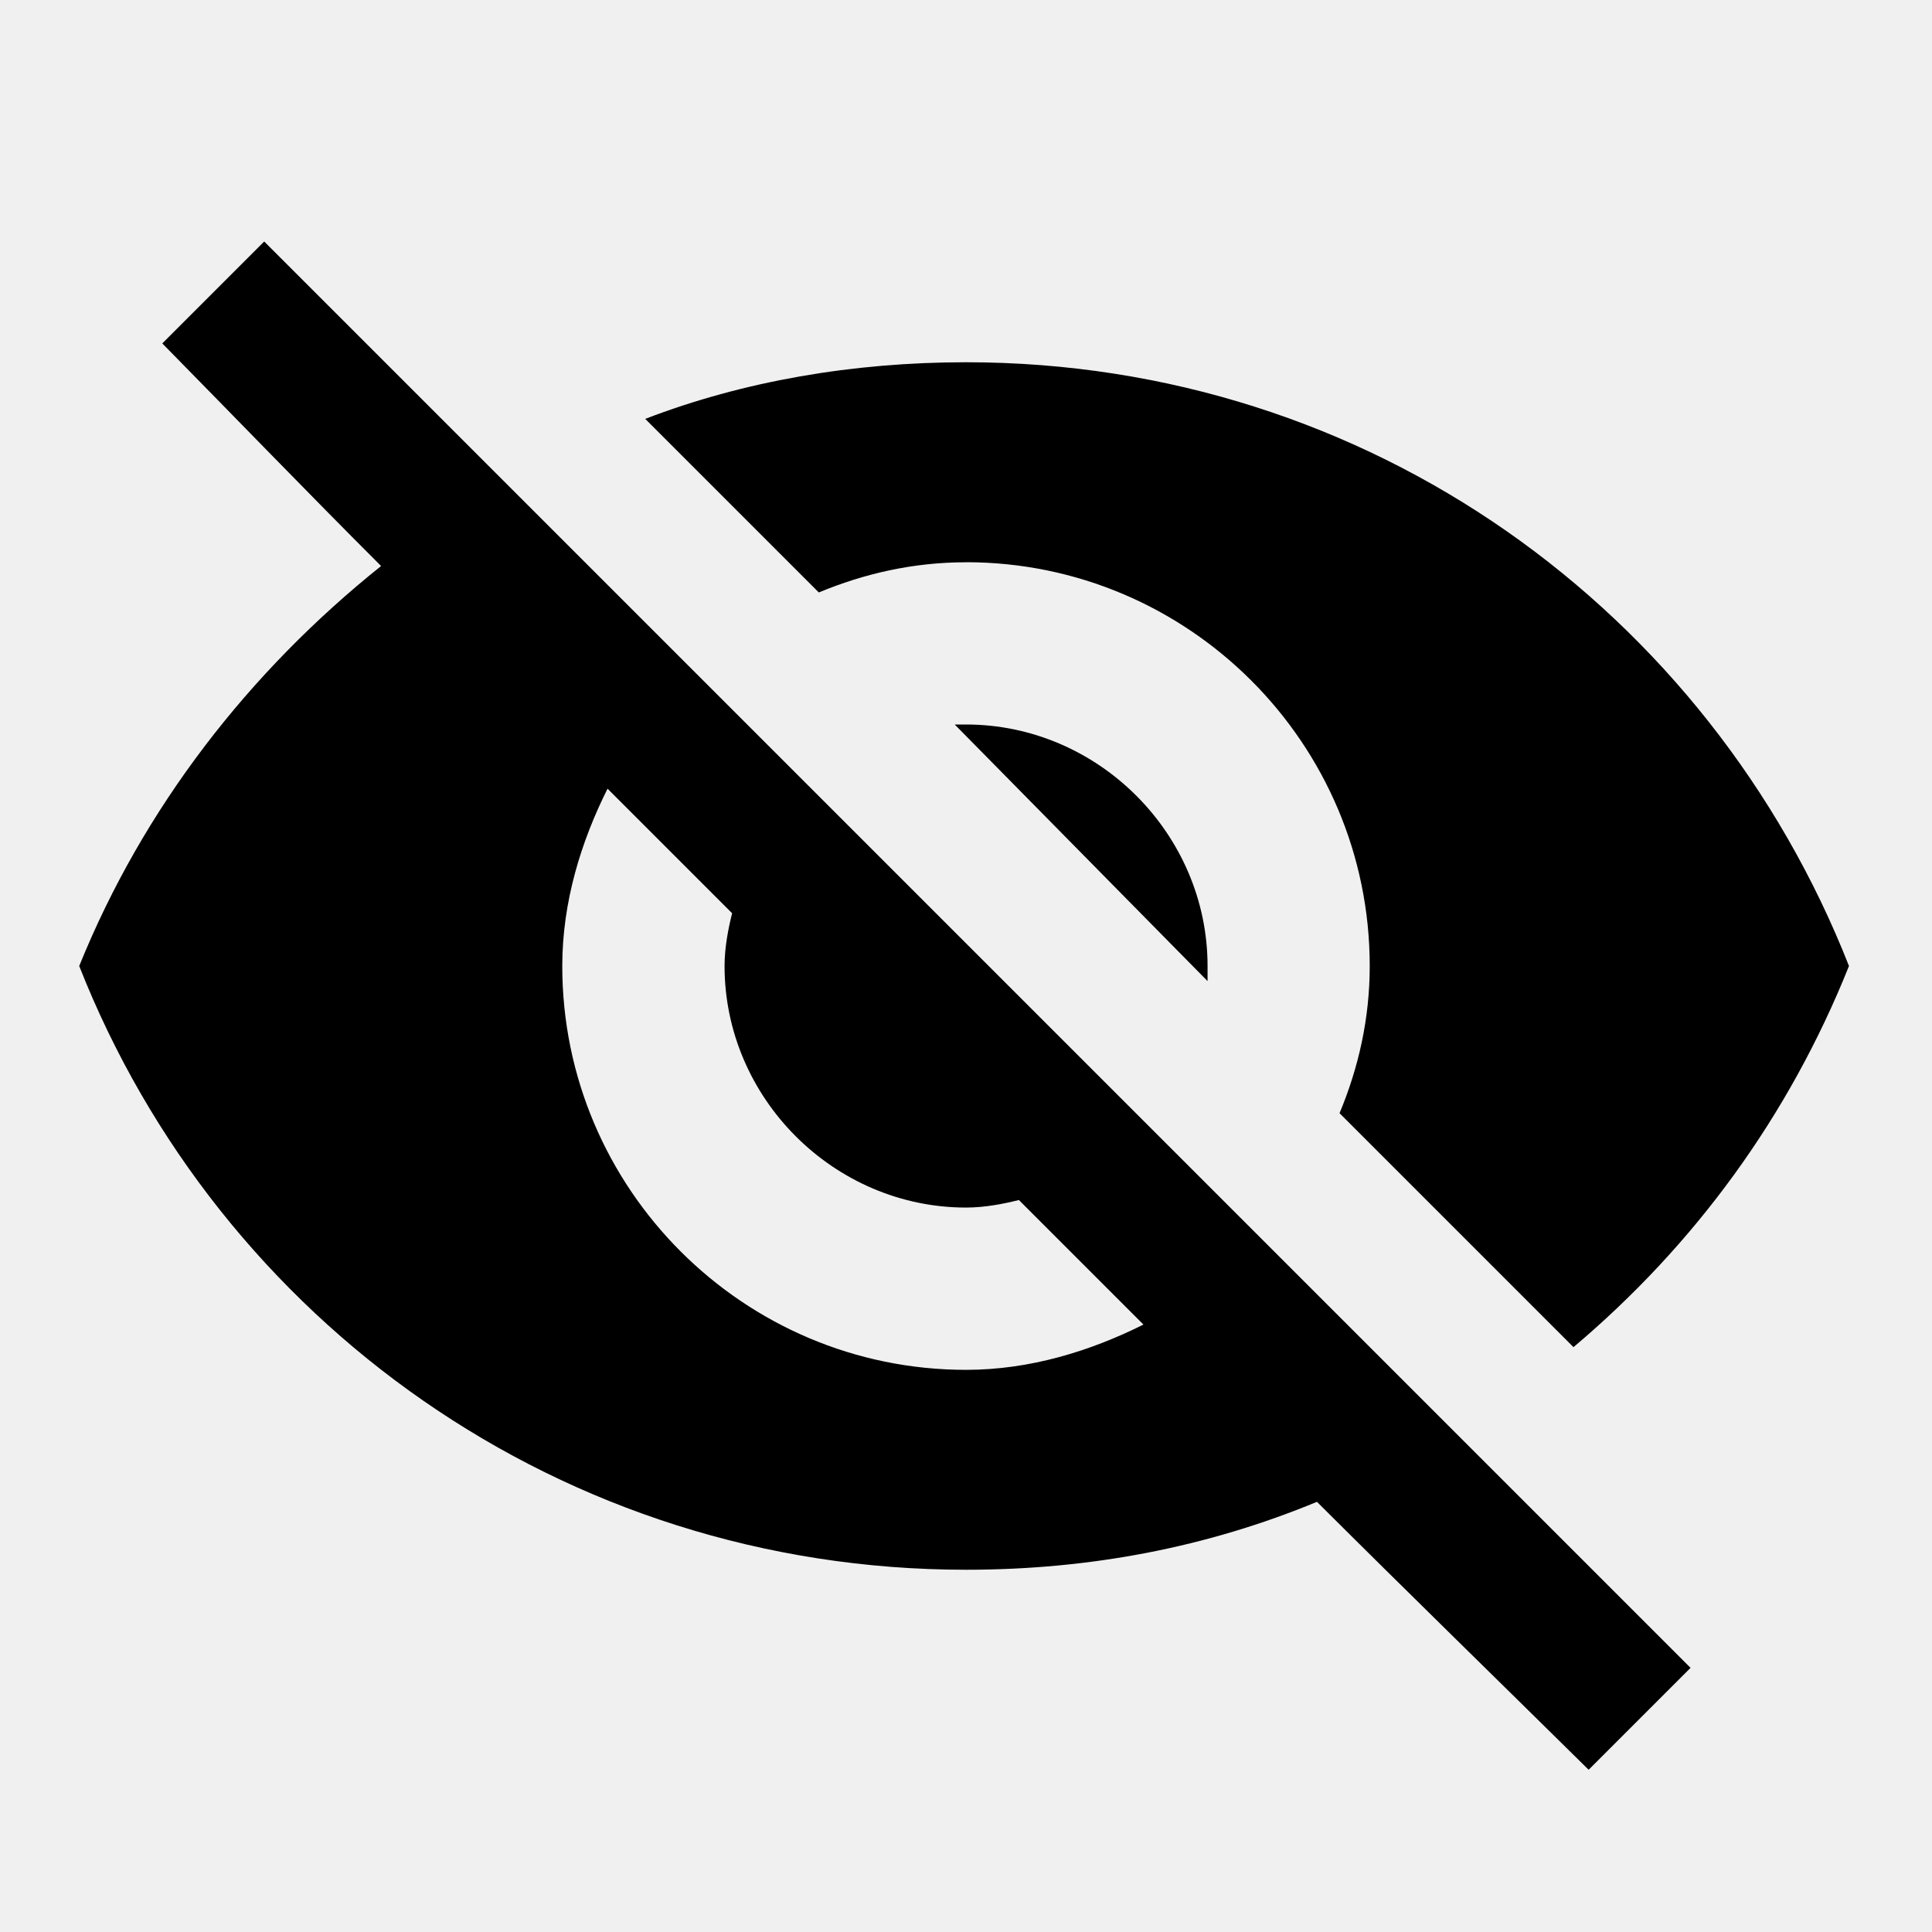
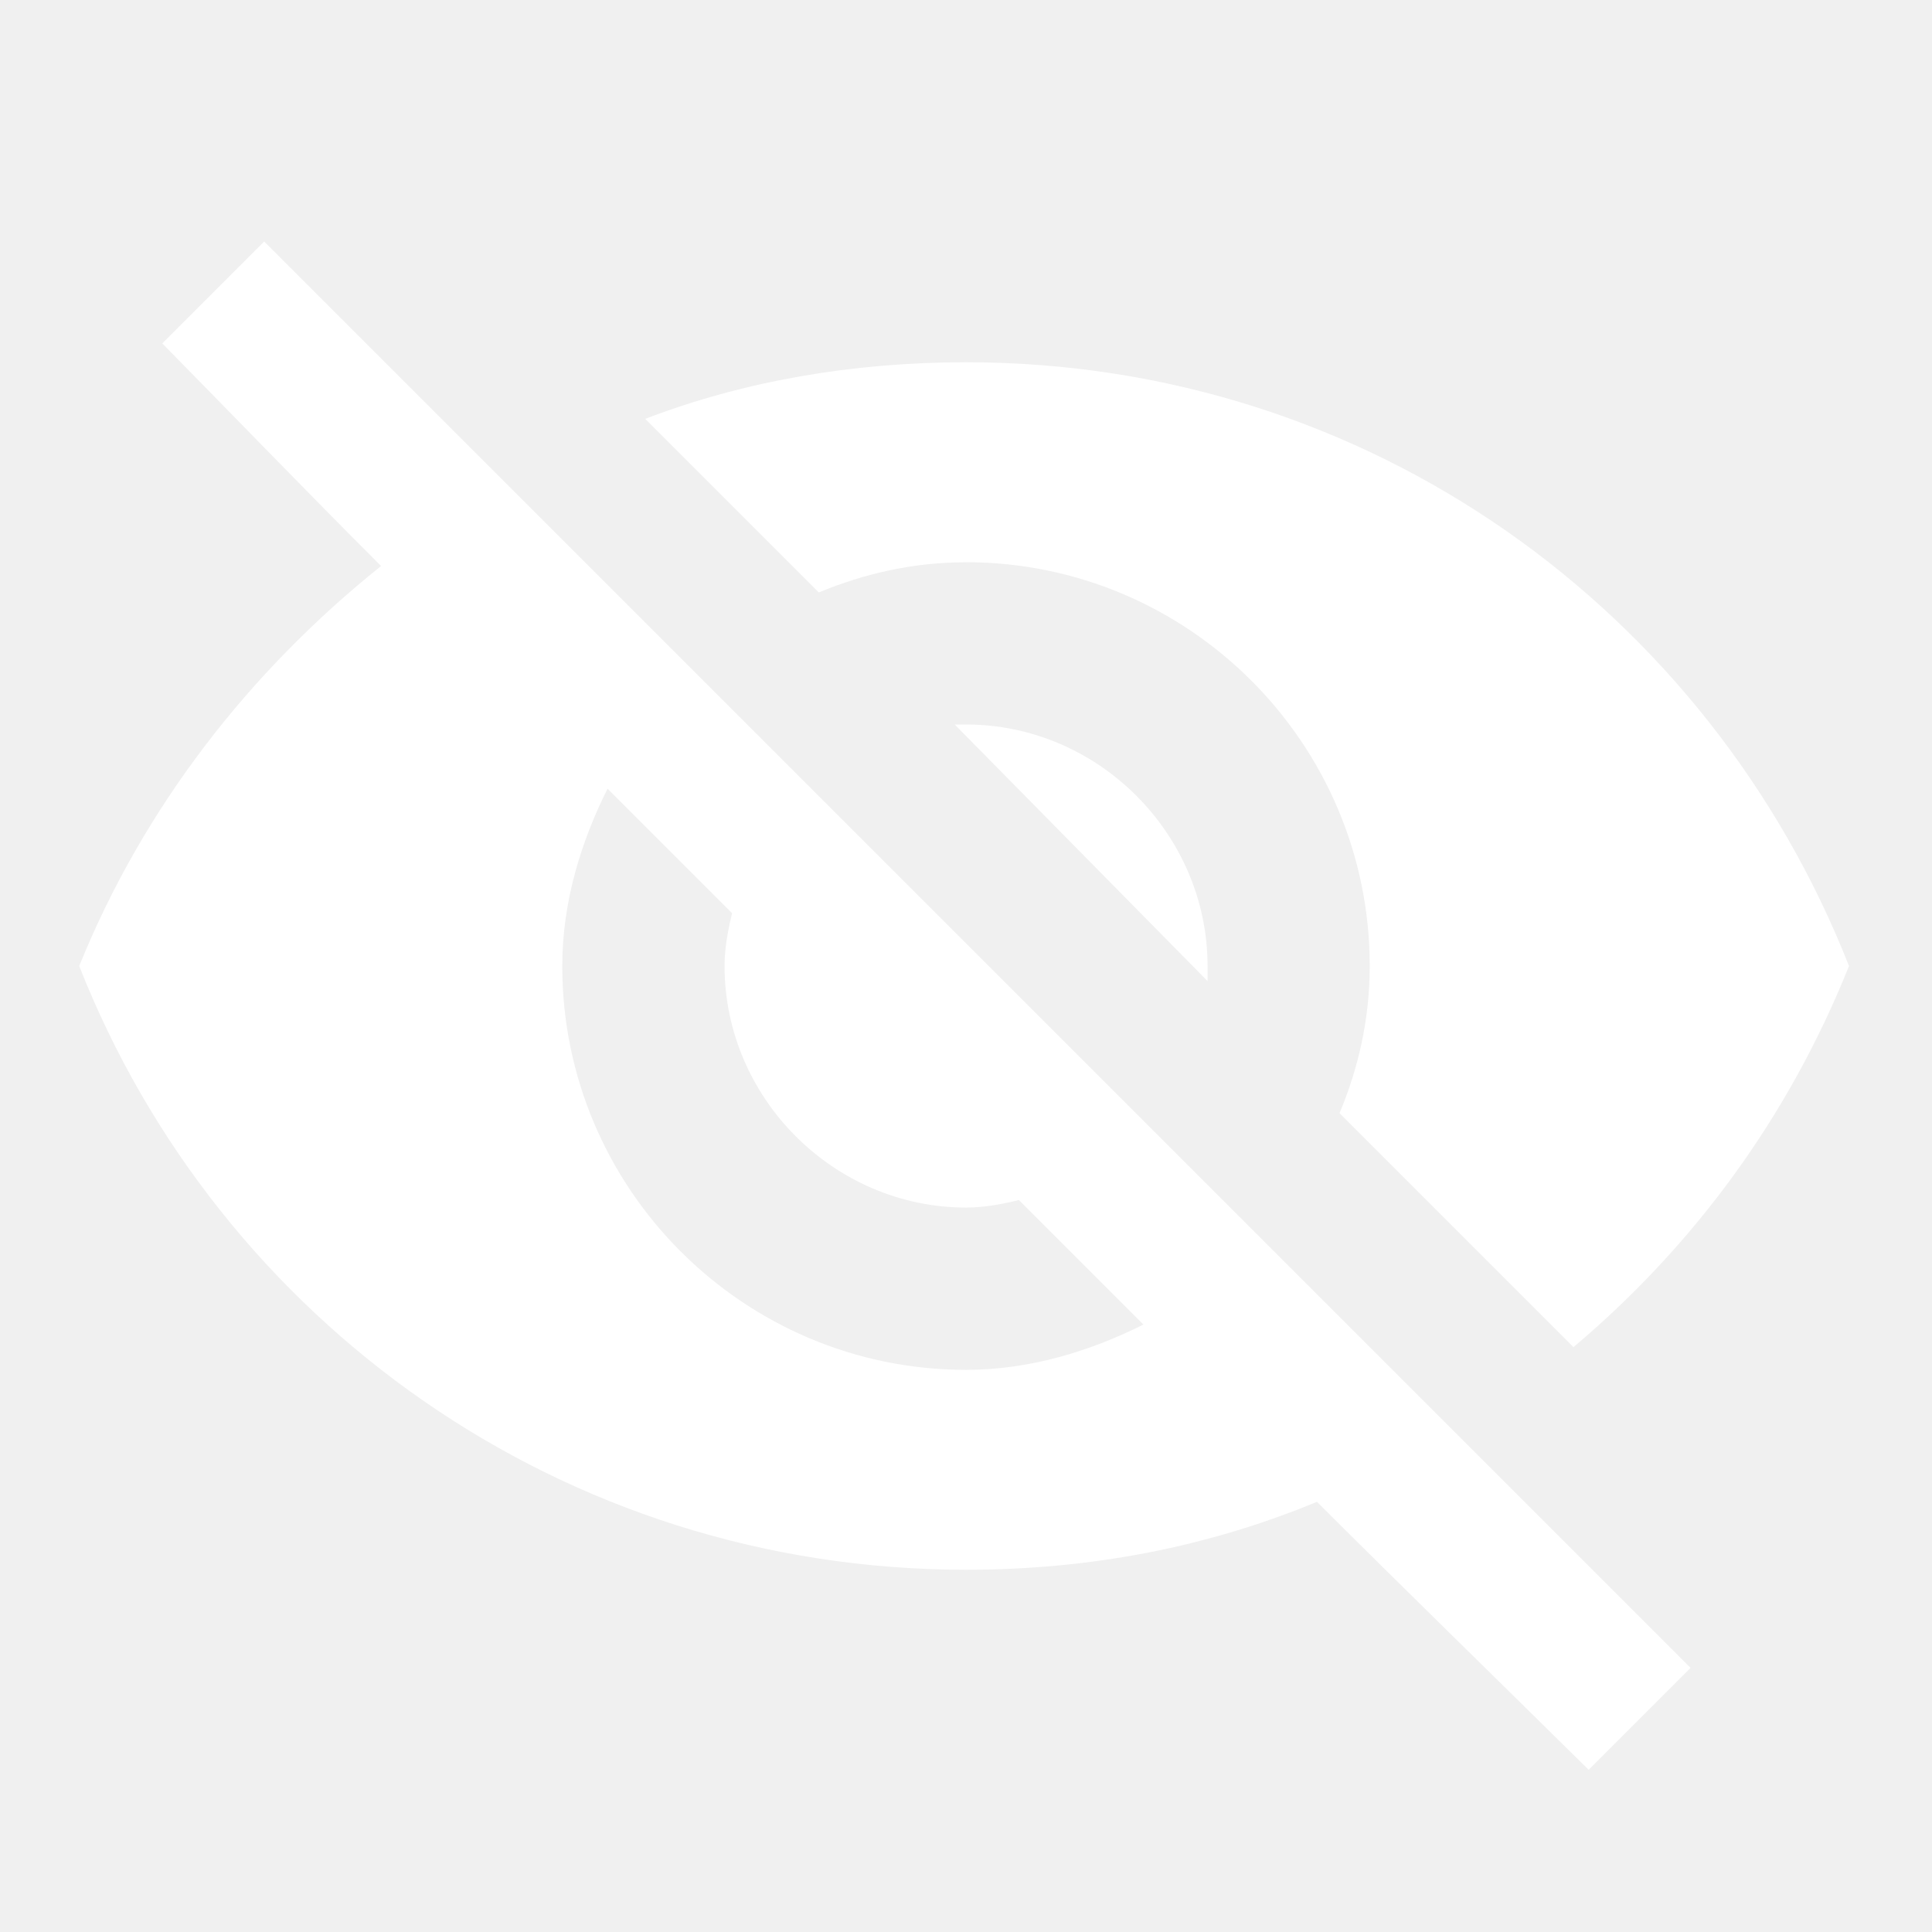
<svg xmlns="http://www.w3.org/2000/svg" version="1.1" width="32" height="32" viewBox="0 0 32 32">
-   <path d="M15.813 12h0.188c2.188 0 4 1.813 4 4v0.25zM10.063 13.063c-0.438 0.875-0.75 1.875-0.75 2.938 0 3.688 3 6.688 6.688 6.688 1.063 0 2.063-0.313 2.938-0.75l-2.063-2.063c-0.25 0.063-0.563 0.125-0.875 0.125-2.188 0-4-1.813-4-4 0-0.313 0.063-0.625 0.125-0.875zM2.688 5.688l1.688-1.688 23.625 23.625-1.688 1.688c-1.499-1.48-3.008-2.95-4.5-4.438-1.813 0.75-3.75 1.125-5.813 1.125-6.688 0-12.375-4.125-14.688-10 1.063-2.625 2.813-4.875 5-6.625-1.219-1.218-2.416-2.459-3.625-3.688zM16 9.313c-0.875 0-1.688 0.188-2.438 0.5l-2.875-2.875c1.625-0.625 3.438-0.938 5.313-0.938 6.688 0 12.313 4.125 14.625 10-1 2.5-2.563 4.625-4.563 6.313l-3.875-3.875c0.313-0.75 0.5-1.563 0.5-2.438 0-3.688-3-6.688-6.688-6.688z" />
+   <path d="M15.813 12h0.188c2.188 0 4 1.813 4 4v0.25zM10.063 13.063c-0.438 0.875-0.75 1.875-0.75 2.938 0 3.688 3 6.688 6.688 6.688 1.063 0 2.063-0.313 2.938-0.75l-2.063-2.063c-0.25 0.063-0.563 0.125-0.875 0.125-2.188 0-4-1.813-4-4 0-0.313 0.063-0.625 0.125-0.875zM2.688 5.688l1.688-1.688 23.625 23.625-1.688 1.688c-1.499-1.48-3.008-2.95-4.5-4.438-1.813 0.75-3.75 1.125-5.813 1.125-6.688 0-12.375-4.125-14.688-10 1.063-2.625 2.813-4.875 5-6.625-1.219-1.218-2.416-2.459-3.625-3.688zM16 9.313c-0.875 0-1.688 0.188-2.438 0.5l-2.875-2.875c1.625-0.625 3.438-0.938 5.313-0.938 6.688 0 12.313 4.125 14.625 10-1 2.5-2.563 4.625-4.563 6.313l-3.875-3.875c0.313-0.75 0.5-1.563 0.5-2.438 0-3.688-3-6.688-6.688-6.688z" fill="#fff" />
</svg>
